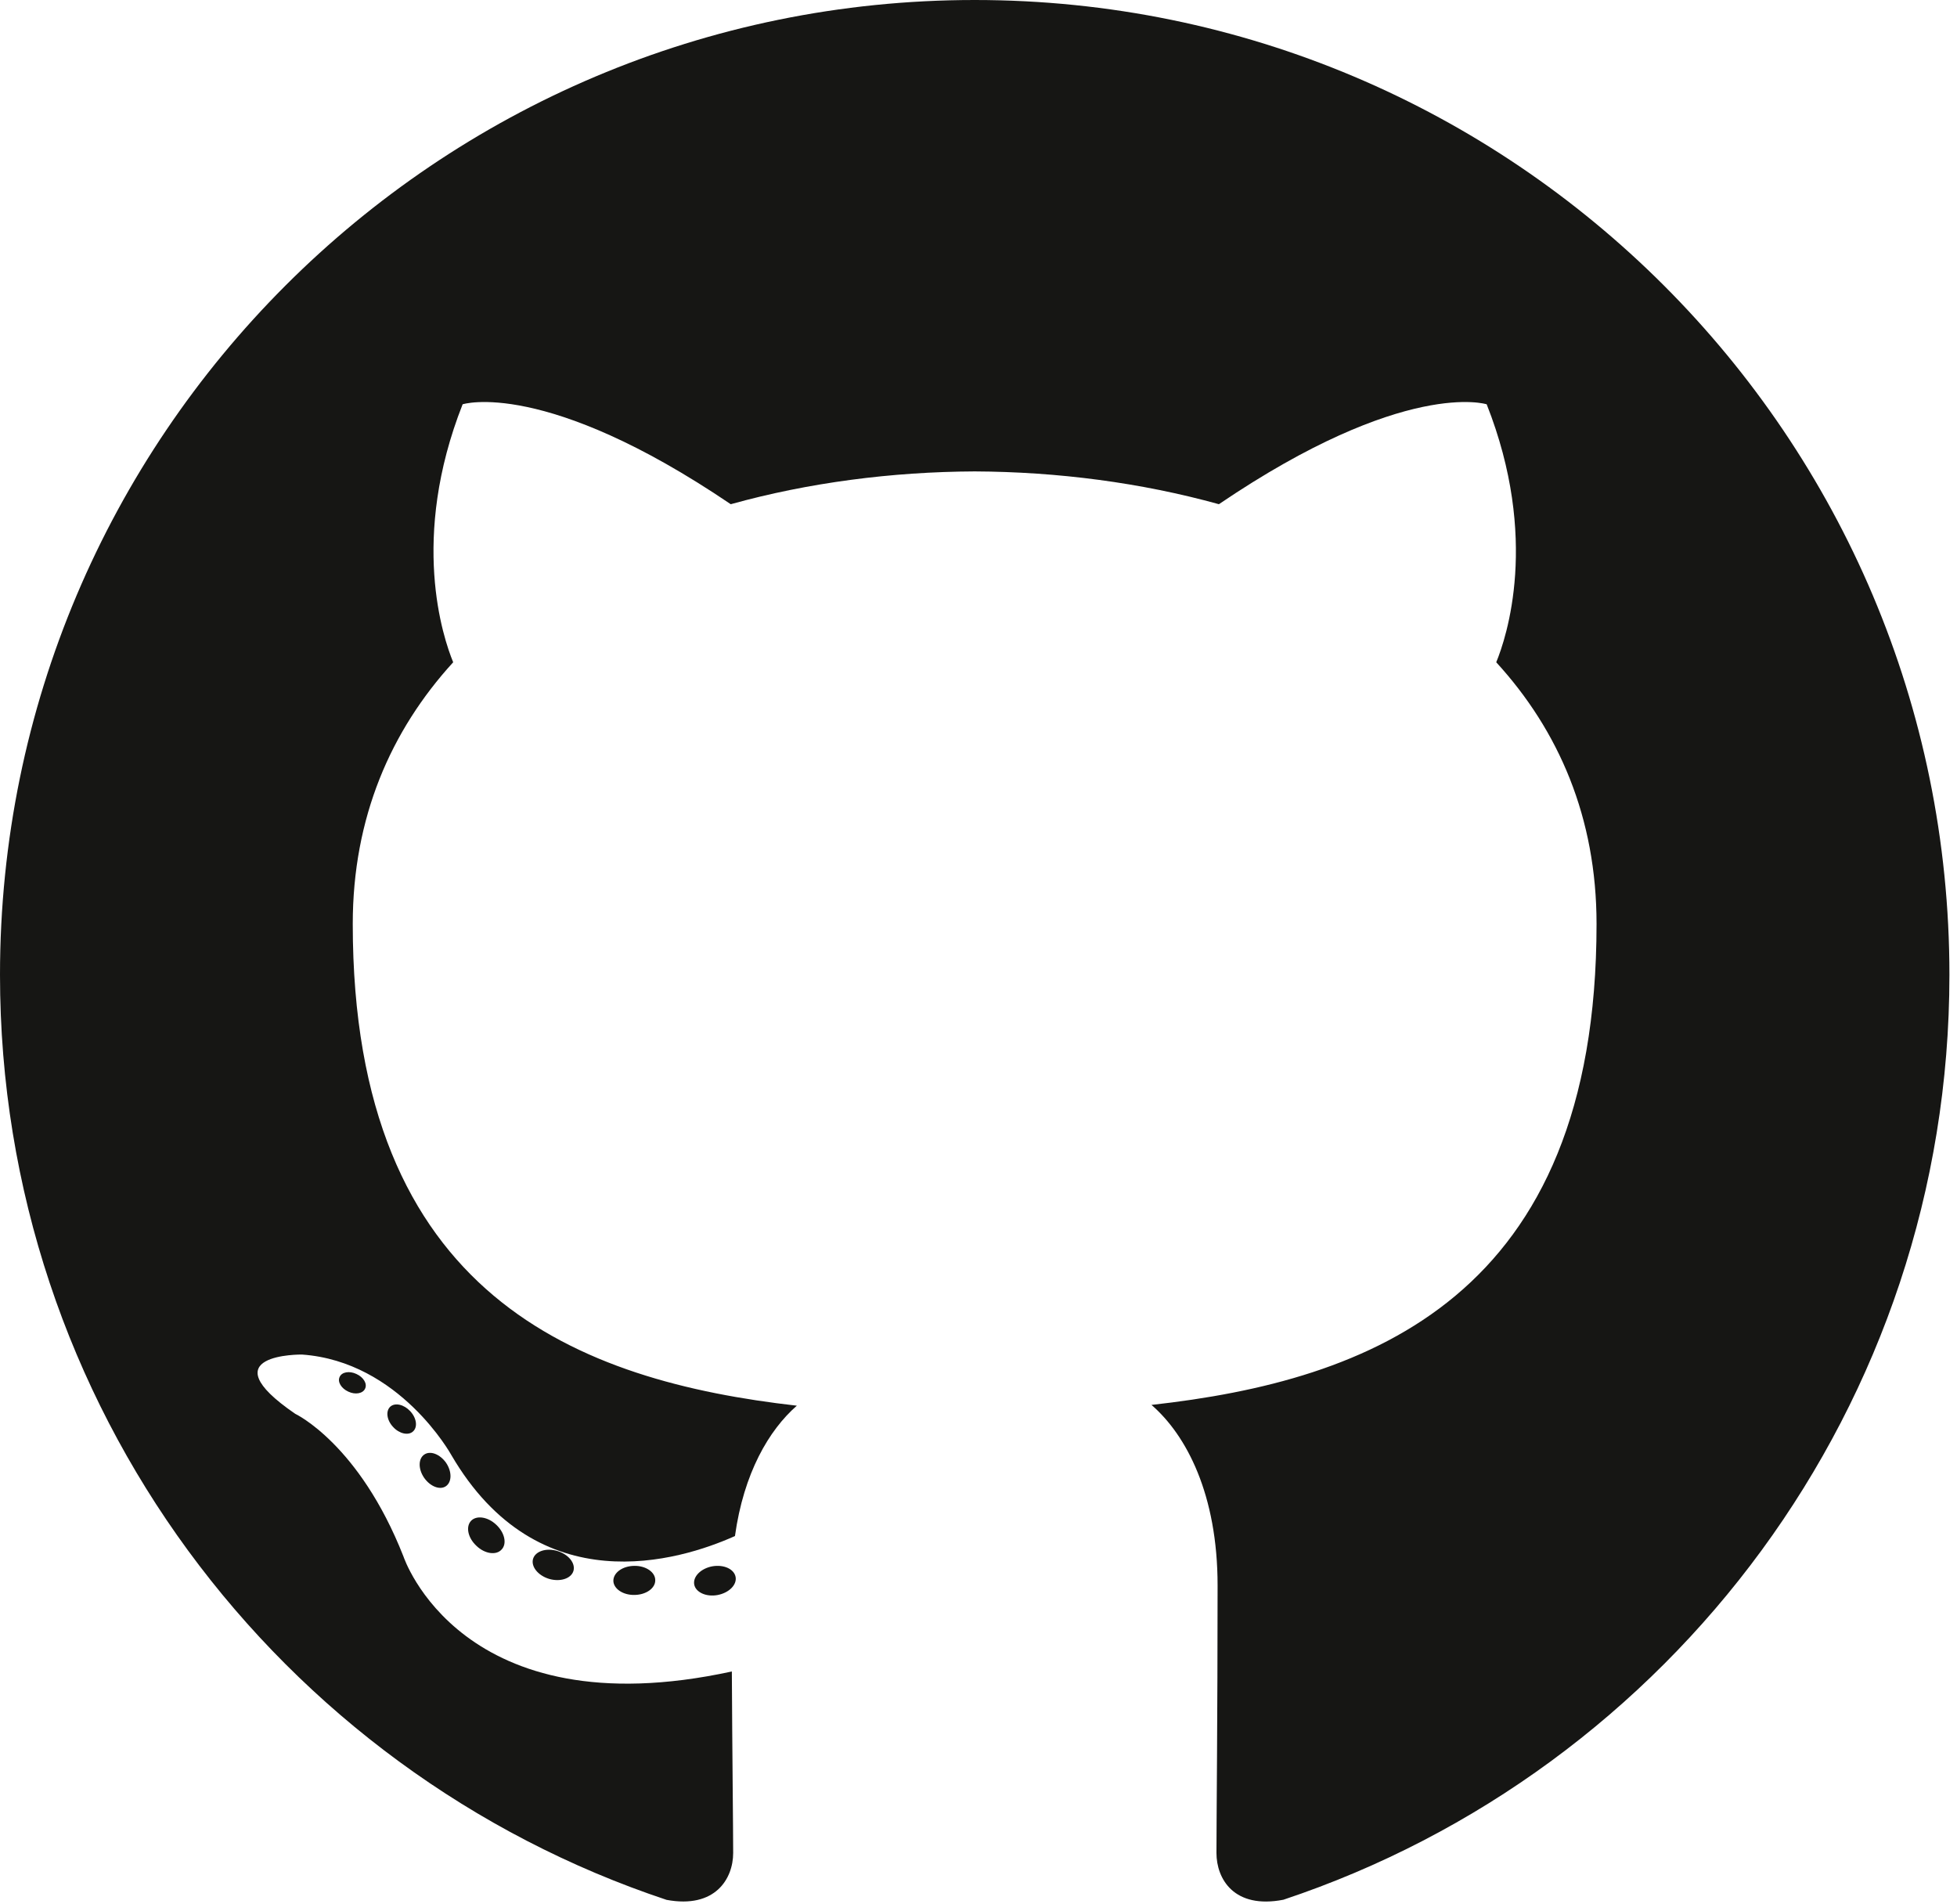
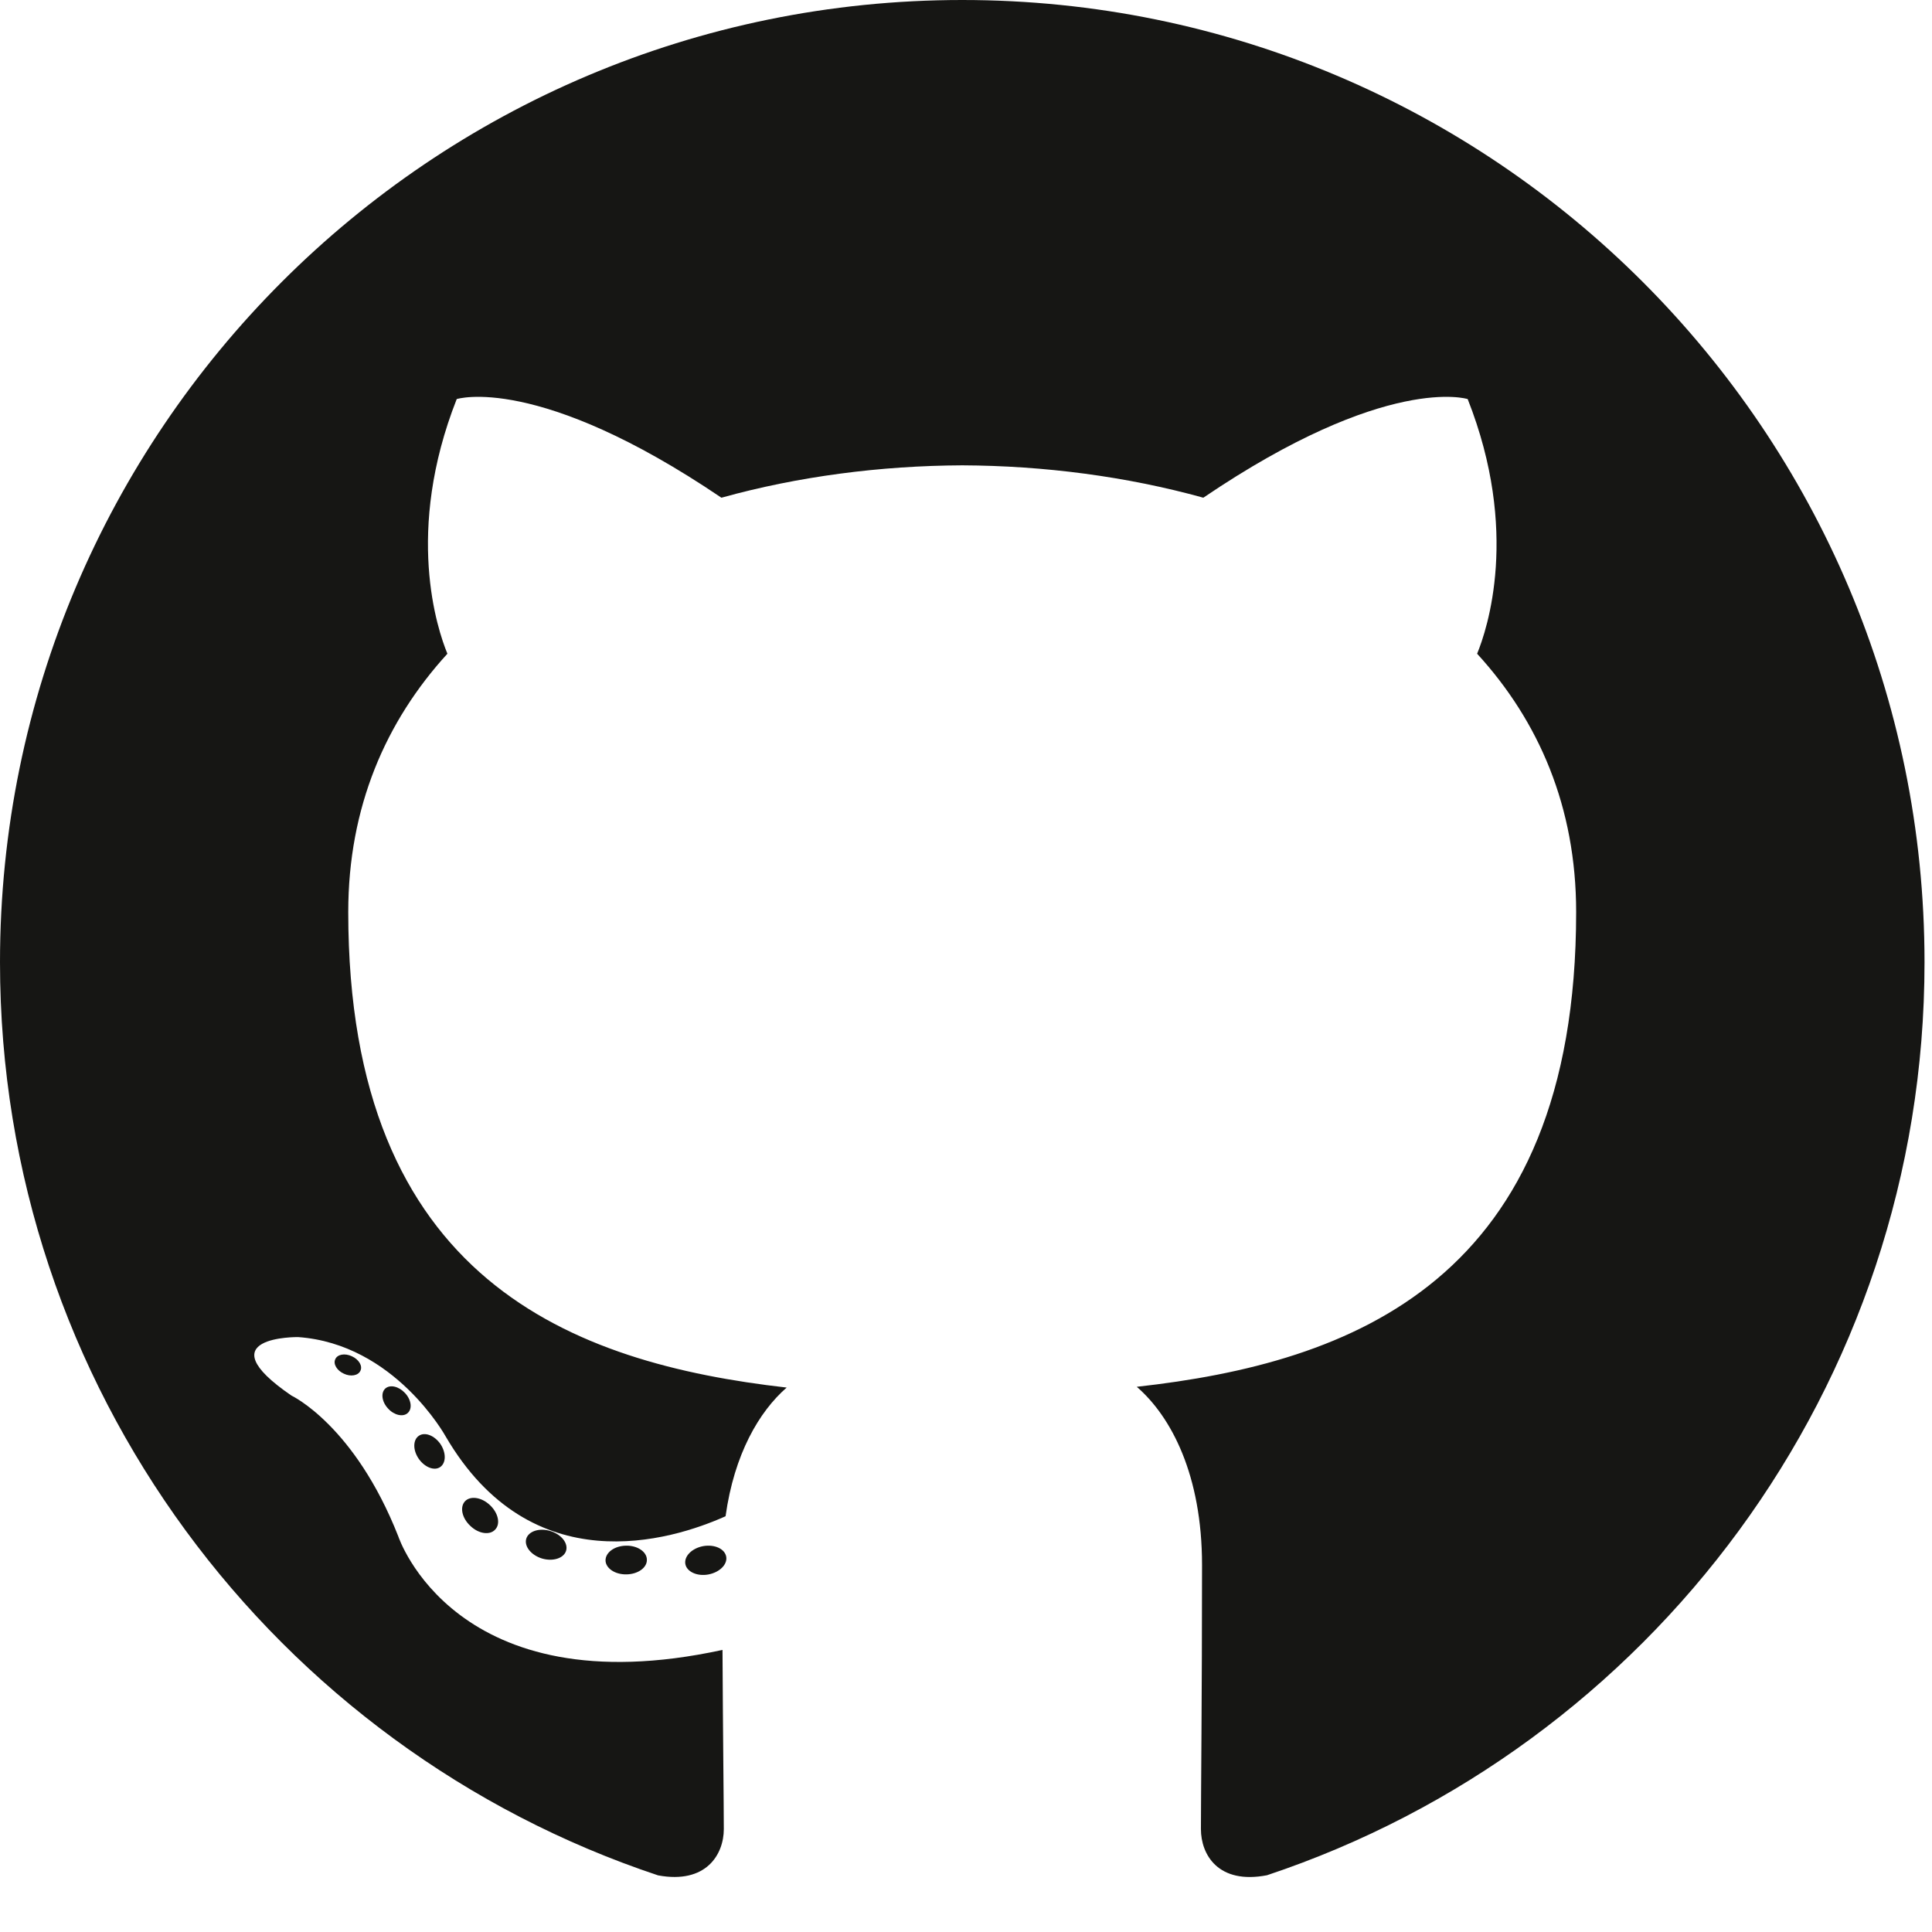
- <svg xmlns="http://www.w3.org/2000/svg" width="2500" height="2432" viewBox="0 0 256 249" preserveAspectRatio="xMinYMin meet">
+ <svg xmlns="http://www.w3.org/2000/svg" width="2400" height="2400" viewBox="0 0 256 249" preserveAspectRatio="xMinYMin meet">
  <g fill="#161614">
    <path d="M127.505 0C57.095 0 0 57.085 0 127.505c0 56.336 36.534 104.13 87.196 120.99 6.372 1.18 8.712-2.766 8.712-6.134 0-3.04-.119-13.085-.173-23.739-35.473 7.713-42.958-15.044-42.958-15.044-5.8-14.738-14.157-18.656-14.157-18.656-11.568-7.914.872-7.752.872-7.752 12.804.9 19.546 13.14 19.546 13.14 11.372 19.493 29.828 13.857 37.104 10.6 1.144-8.242 4.449-13.866 8.095-17.05-28.32-3.225-58.092-14.158-58.092-63.014 0-13.92 4.981-25.295 13.138-34.224-1.324-3.212-5.688-16.18 1.235-33.743 0 0 10.707-3.427 35.073 13.07 10.17-2.826 21.078-4.242 31.914-4.29 10.836.048 21.752 1.464 31.942 4.29 24.337-16.497 35.029-13.07 35.029-13.07 6.94 17.563 2.574 30.531 1.25 33.743 8.175 8.929 13.122 20.303 13.122 34.224 0 48.972-29.828 59.756-58.22 62.912 4.573 3.957 8.648 11.717 8.648 23.612 0 17.06-.148 30.791-.148 34.991 0 3.393 2.295 7.369 8.759 6.117 50.634-16.879 87.122-64.656 87.122-120.973C255.009 57.085 197.922 0 127.505 0" />
    <path d="M47.755 181.634c-.28.633-1.278.823-2.185.389-.925-.416-1.445-1.28-1.145-1.916.275-.652 1.273-.834 2.196-.396.927.415 1.455 1.287 1.134 1.923M54.027 187.23c-.608.564-1.797.302-2.604-.589-.834-.889-.99-2.077-.373-2.65.627-.563 1.78-.3 2.616.59.834.899.996 2.08.36 2.65M58.33 194.39c-.782.543-2.06.034-2.849-1.1-.781-1.133-.781-2.493.017-3.038.792-.545 2.05-.055 2.85 1.07.78 1.153.78 2.513-.019 3.069M65.606 202.683c-.699.77-2.187.564-3.277-.488-1.114-1.028-1.425-2.487-.724-3.258.707-.772 2.204-.555 3.302.488 1.107 1.026 1.445 2.496.7 3.258M75.01 205.483c-.307.998-1.741 1.452-3.185 1.028-1.442-.437-2.386-1.607-2.095-2.616.3-1.005 1.74-1.478 3.195-1.024 1.44.435 2.386 1.596 2.086 2.612M85.714 206.67c.036 1.052-1.189 1.924-2.705 1.943-1.525.033-2.758-.818-2.774-1.852 0-1.062 1.197-1.926 2.721-1.951 1.516-.03 2.758.815 2.758 1.86M96.228 206.267c.182 1.026-.872 2.08-2.377 2.36-1.48.27-2.85-.363-3.039-1.38-.184-1.052.89-2.105 2.367-2.378 1.508-.262 2.857.355 3.049 1.398" />
  </g>
</svg>
